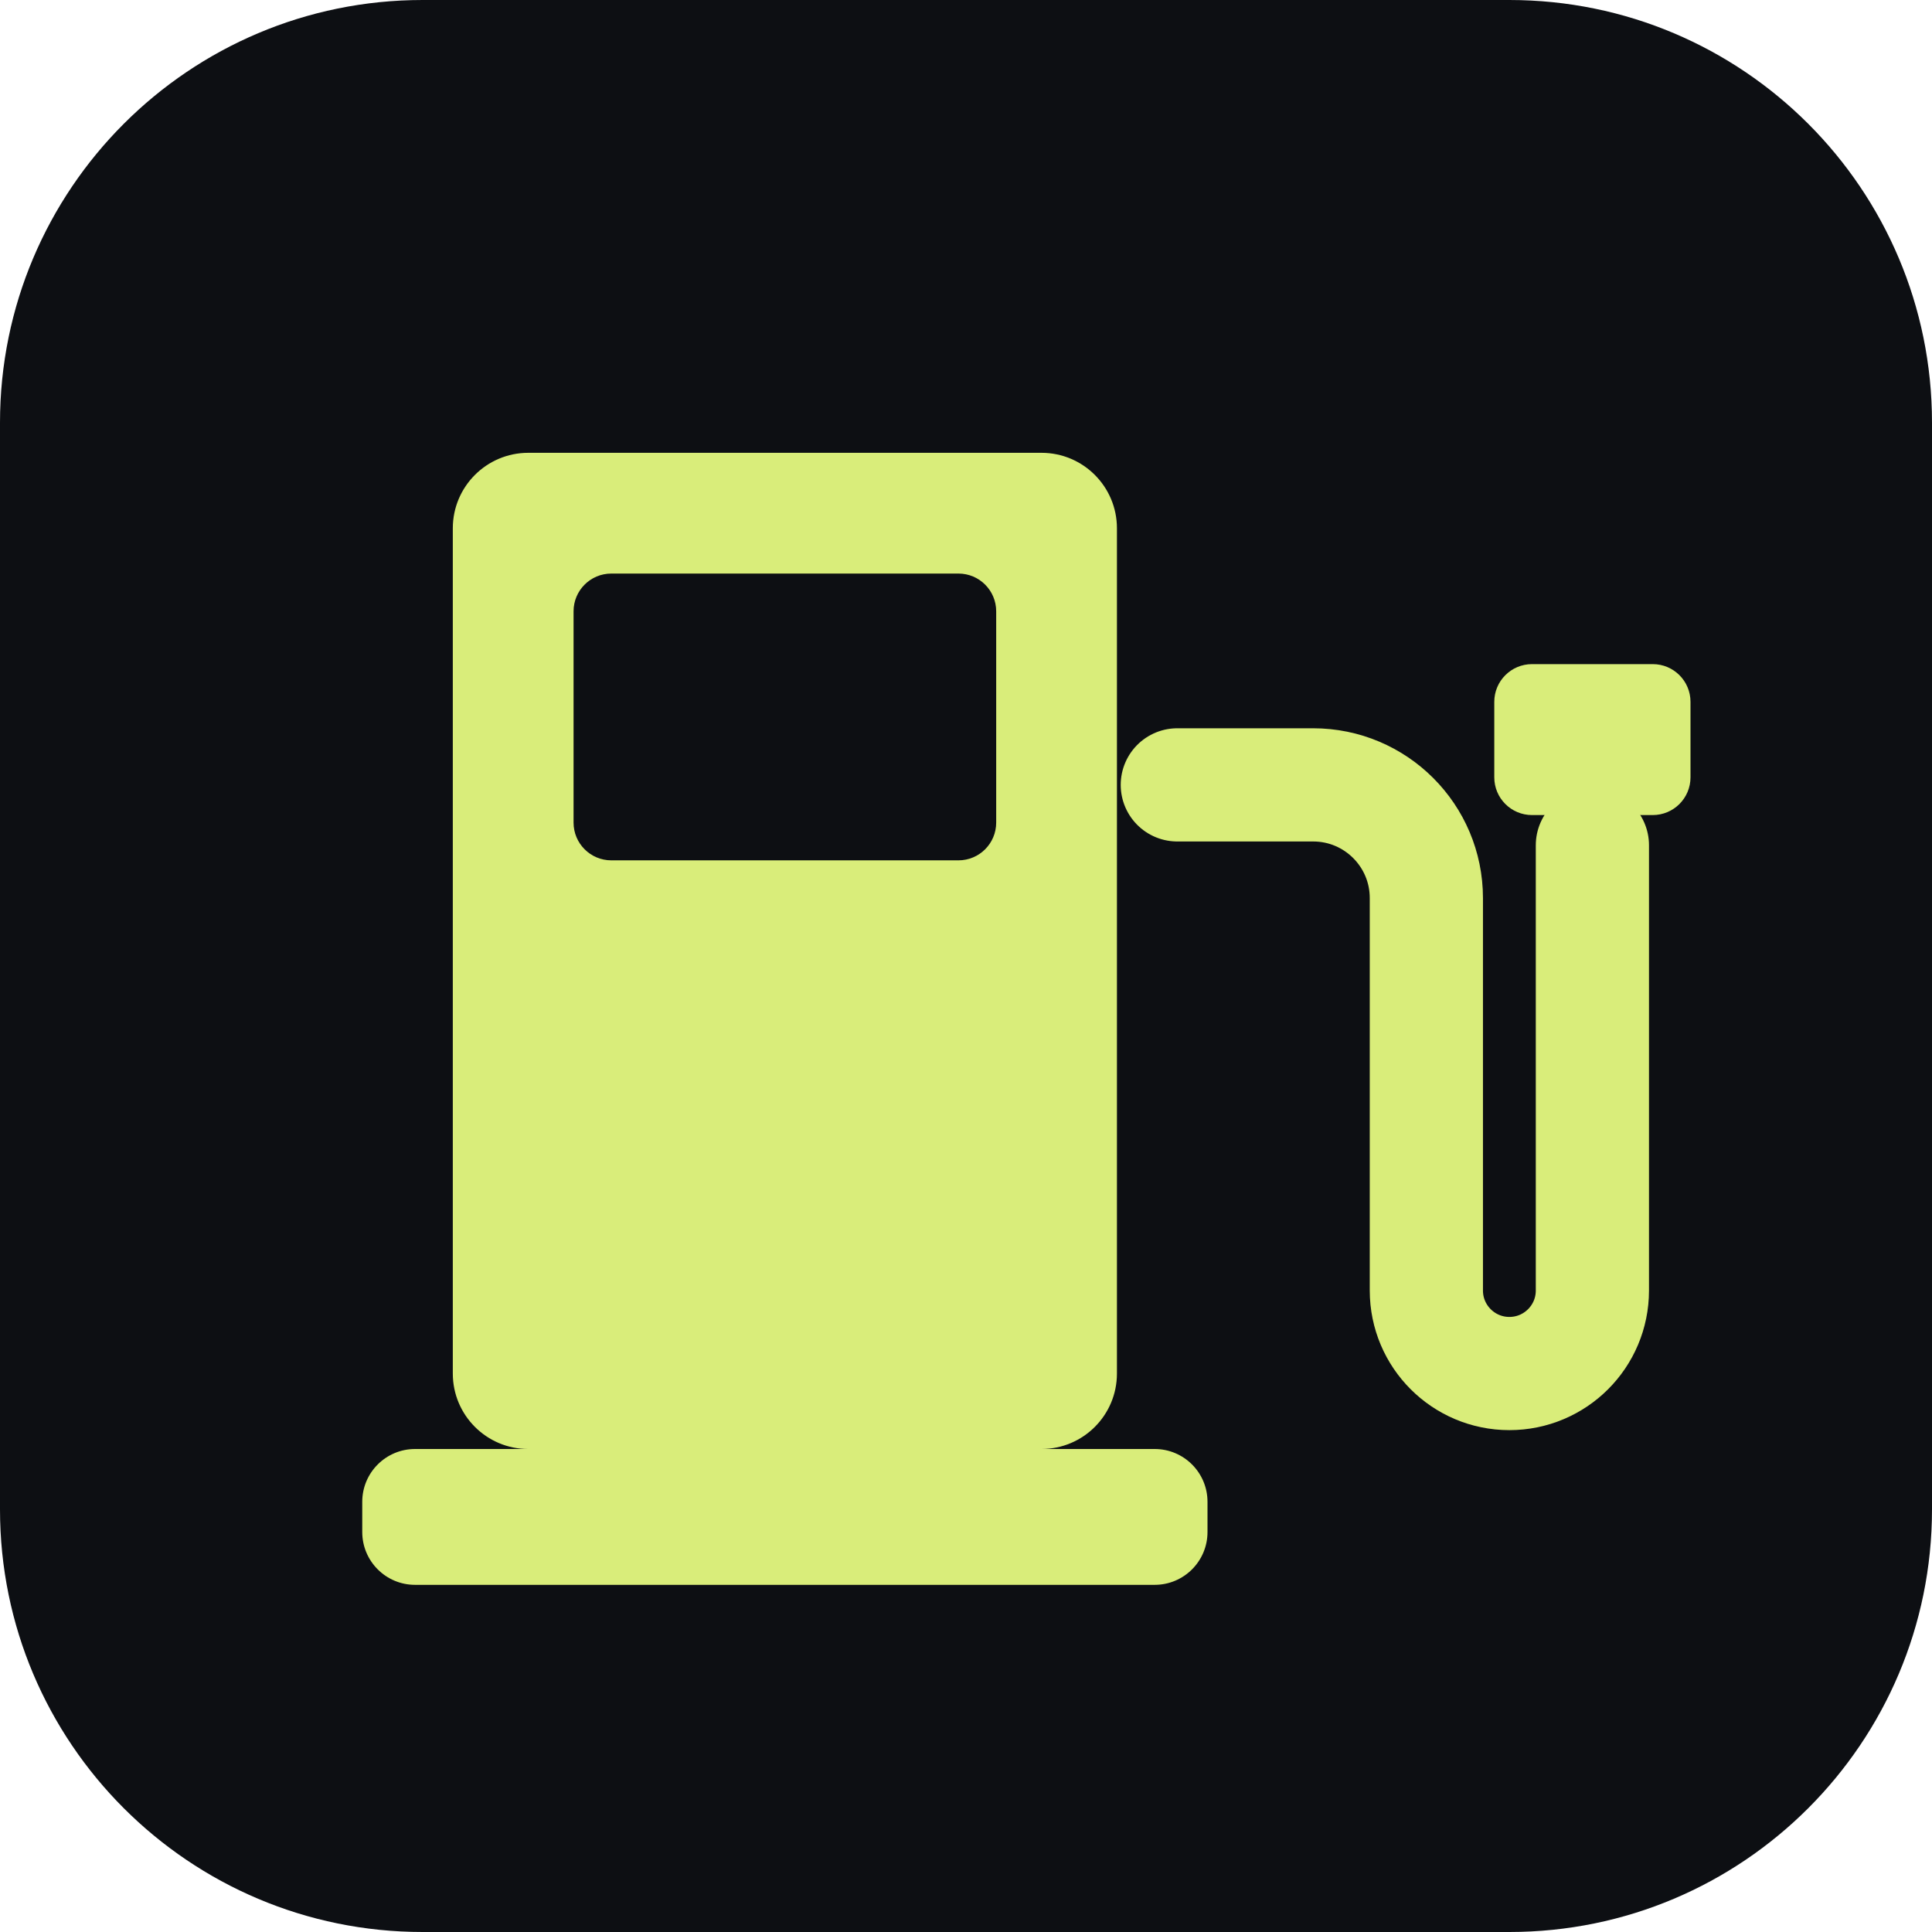
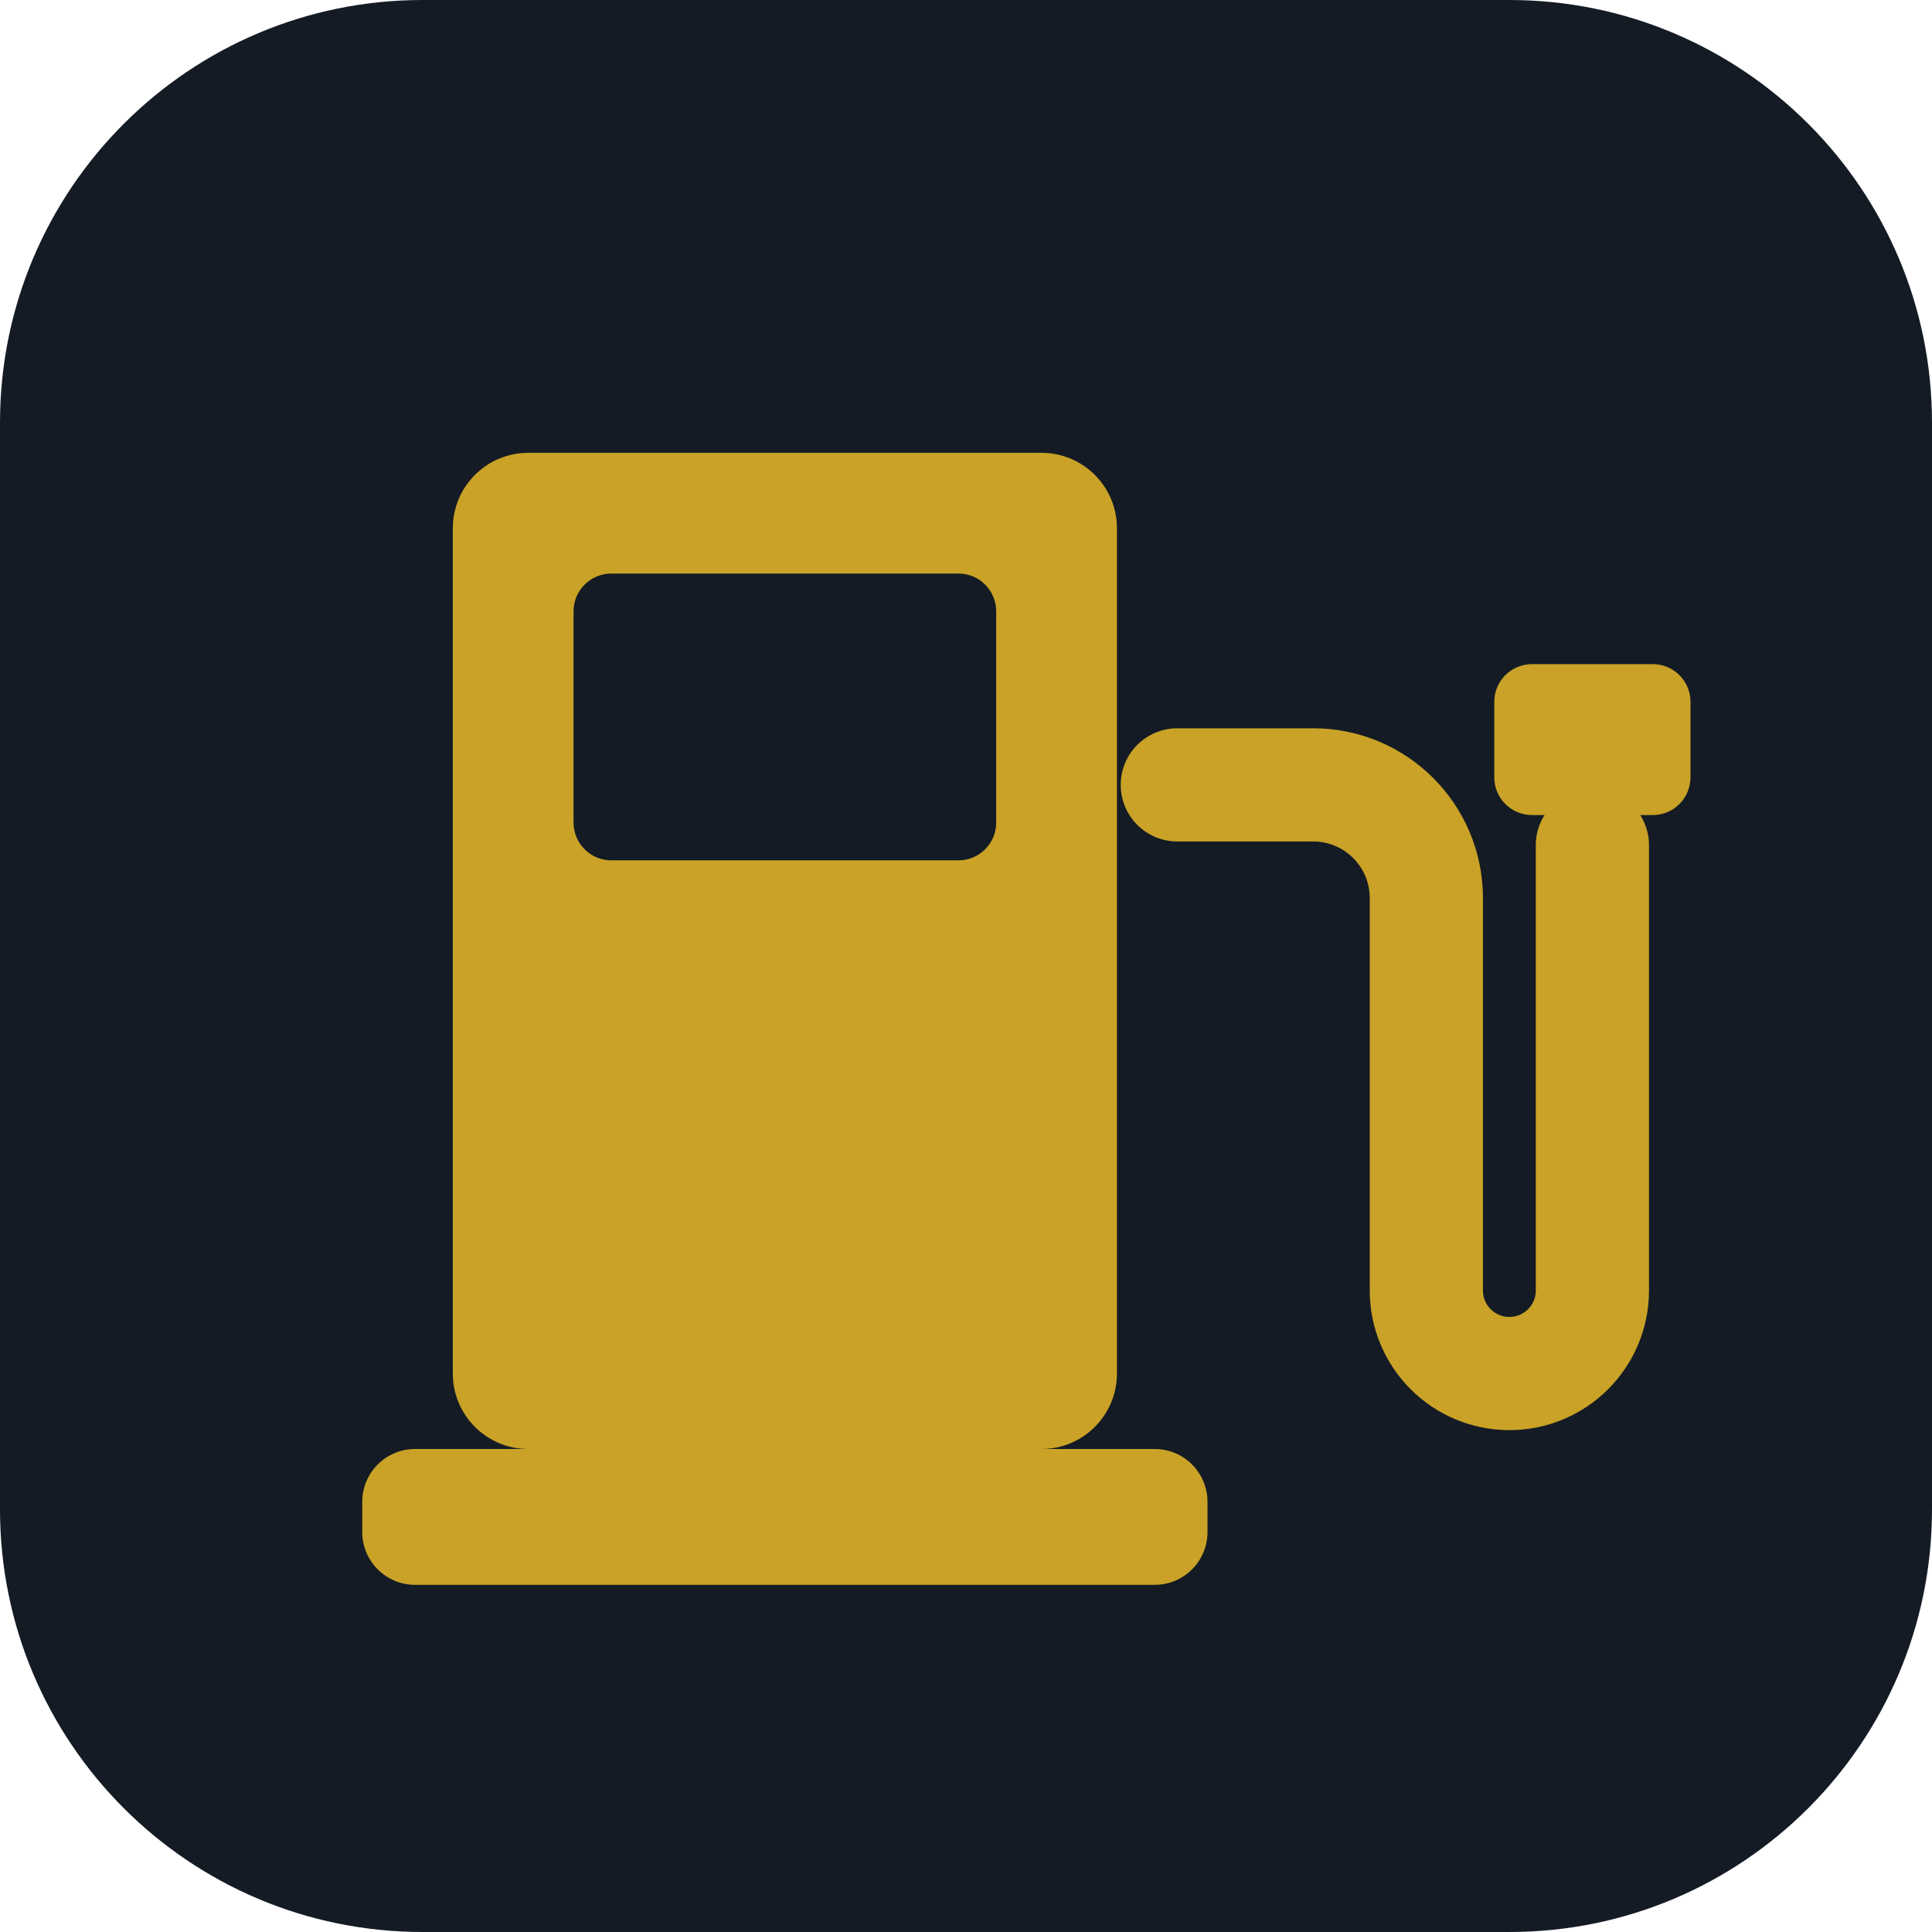
<svg xmlns="http://www.w3.org/2000/svg" viewBox="0 0 512 512">
-   <rect width="512" height="512" rx="112" fill="#0D0F13" />
-   <rect x="120" y="120" width="176" height="264" rx="20" fill="#D9ED7A" />
-   <rect x="152" y="152" width="112" height="76" rx="10" fill="#0D0F13" />
-   <rect x="96" y="384" width="224" height="36" rx="14" fill="#D9ED7A" />
-   <path d="M312 208 h36 a30 30 0 0 1 30 30 v104 a22 22 0 0 0 44 0 v-118" fill="none" stroke="#D9ED7A" stroke-width="30" stroke-linecap="round" />
-   <rect x="396" y="176" width="52" height="40" rx="10" fill="#D9ED7A" />
+   <rect width="512" height="512" rx="112" fill="#141B24" />
+   <rect x="120" y="120" width="176" height="264" rx="20" fill="#C9A227" />
+   <rect x="152" y="152" width="112" height="76" rx="10" fill="#141B24" />
+   <rect x="96" y="384" width="224" height="36" rx="14" fill="#C9A227" />
+   <path d="M312 208 h36 a30 30 0 0 1 30 30 v104 a22 22 0 0 0 44 0 v-118" fill="none" stroke="#C9A227" stroke-width="30" stroke-linecap="round" />
+   <rect x="396" y="176" width="52" height="40" rx="10" fill="#C9A227" />
</svg>
